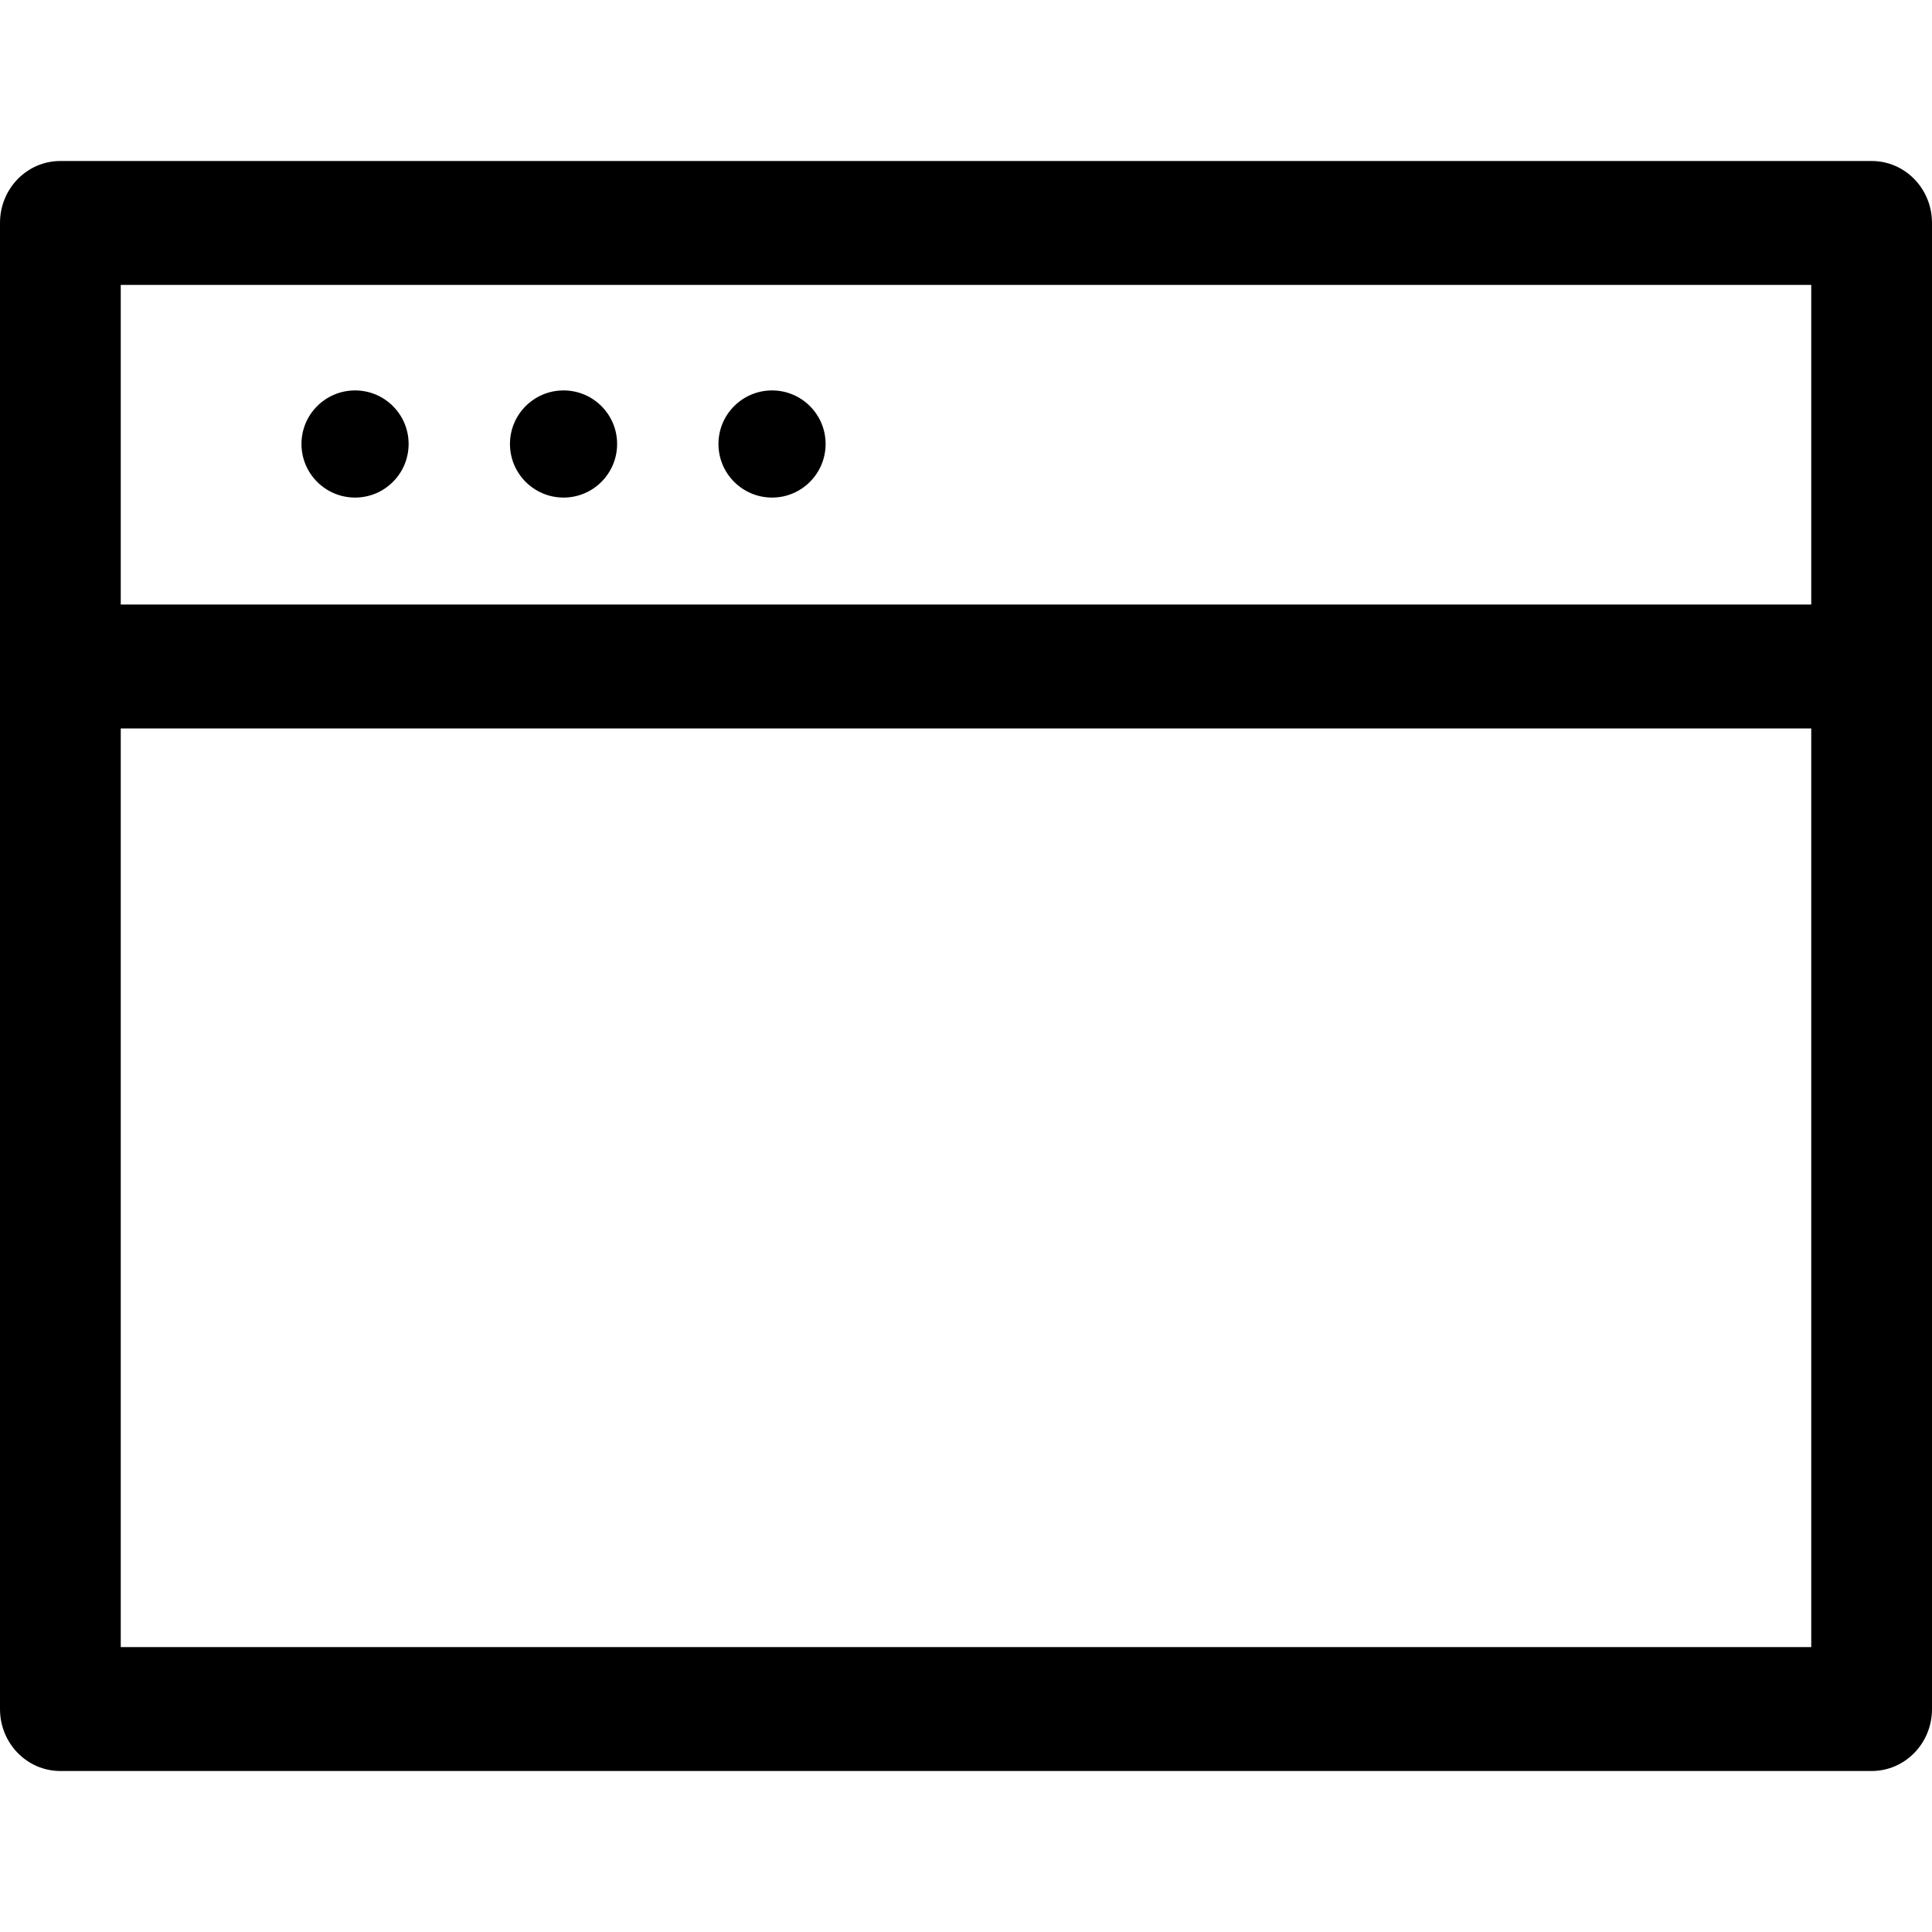
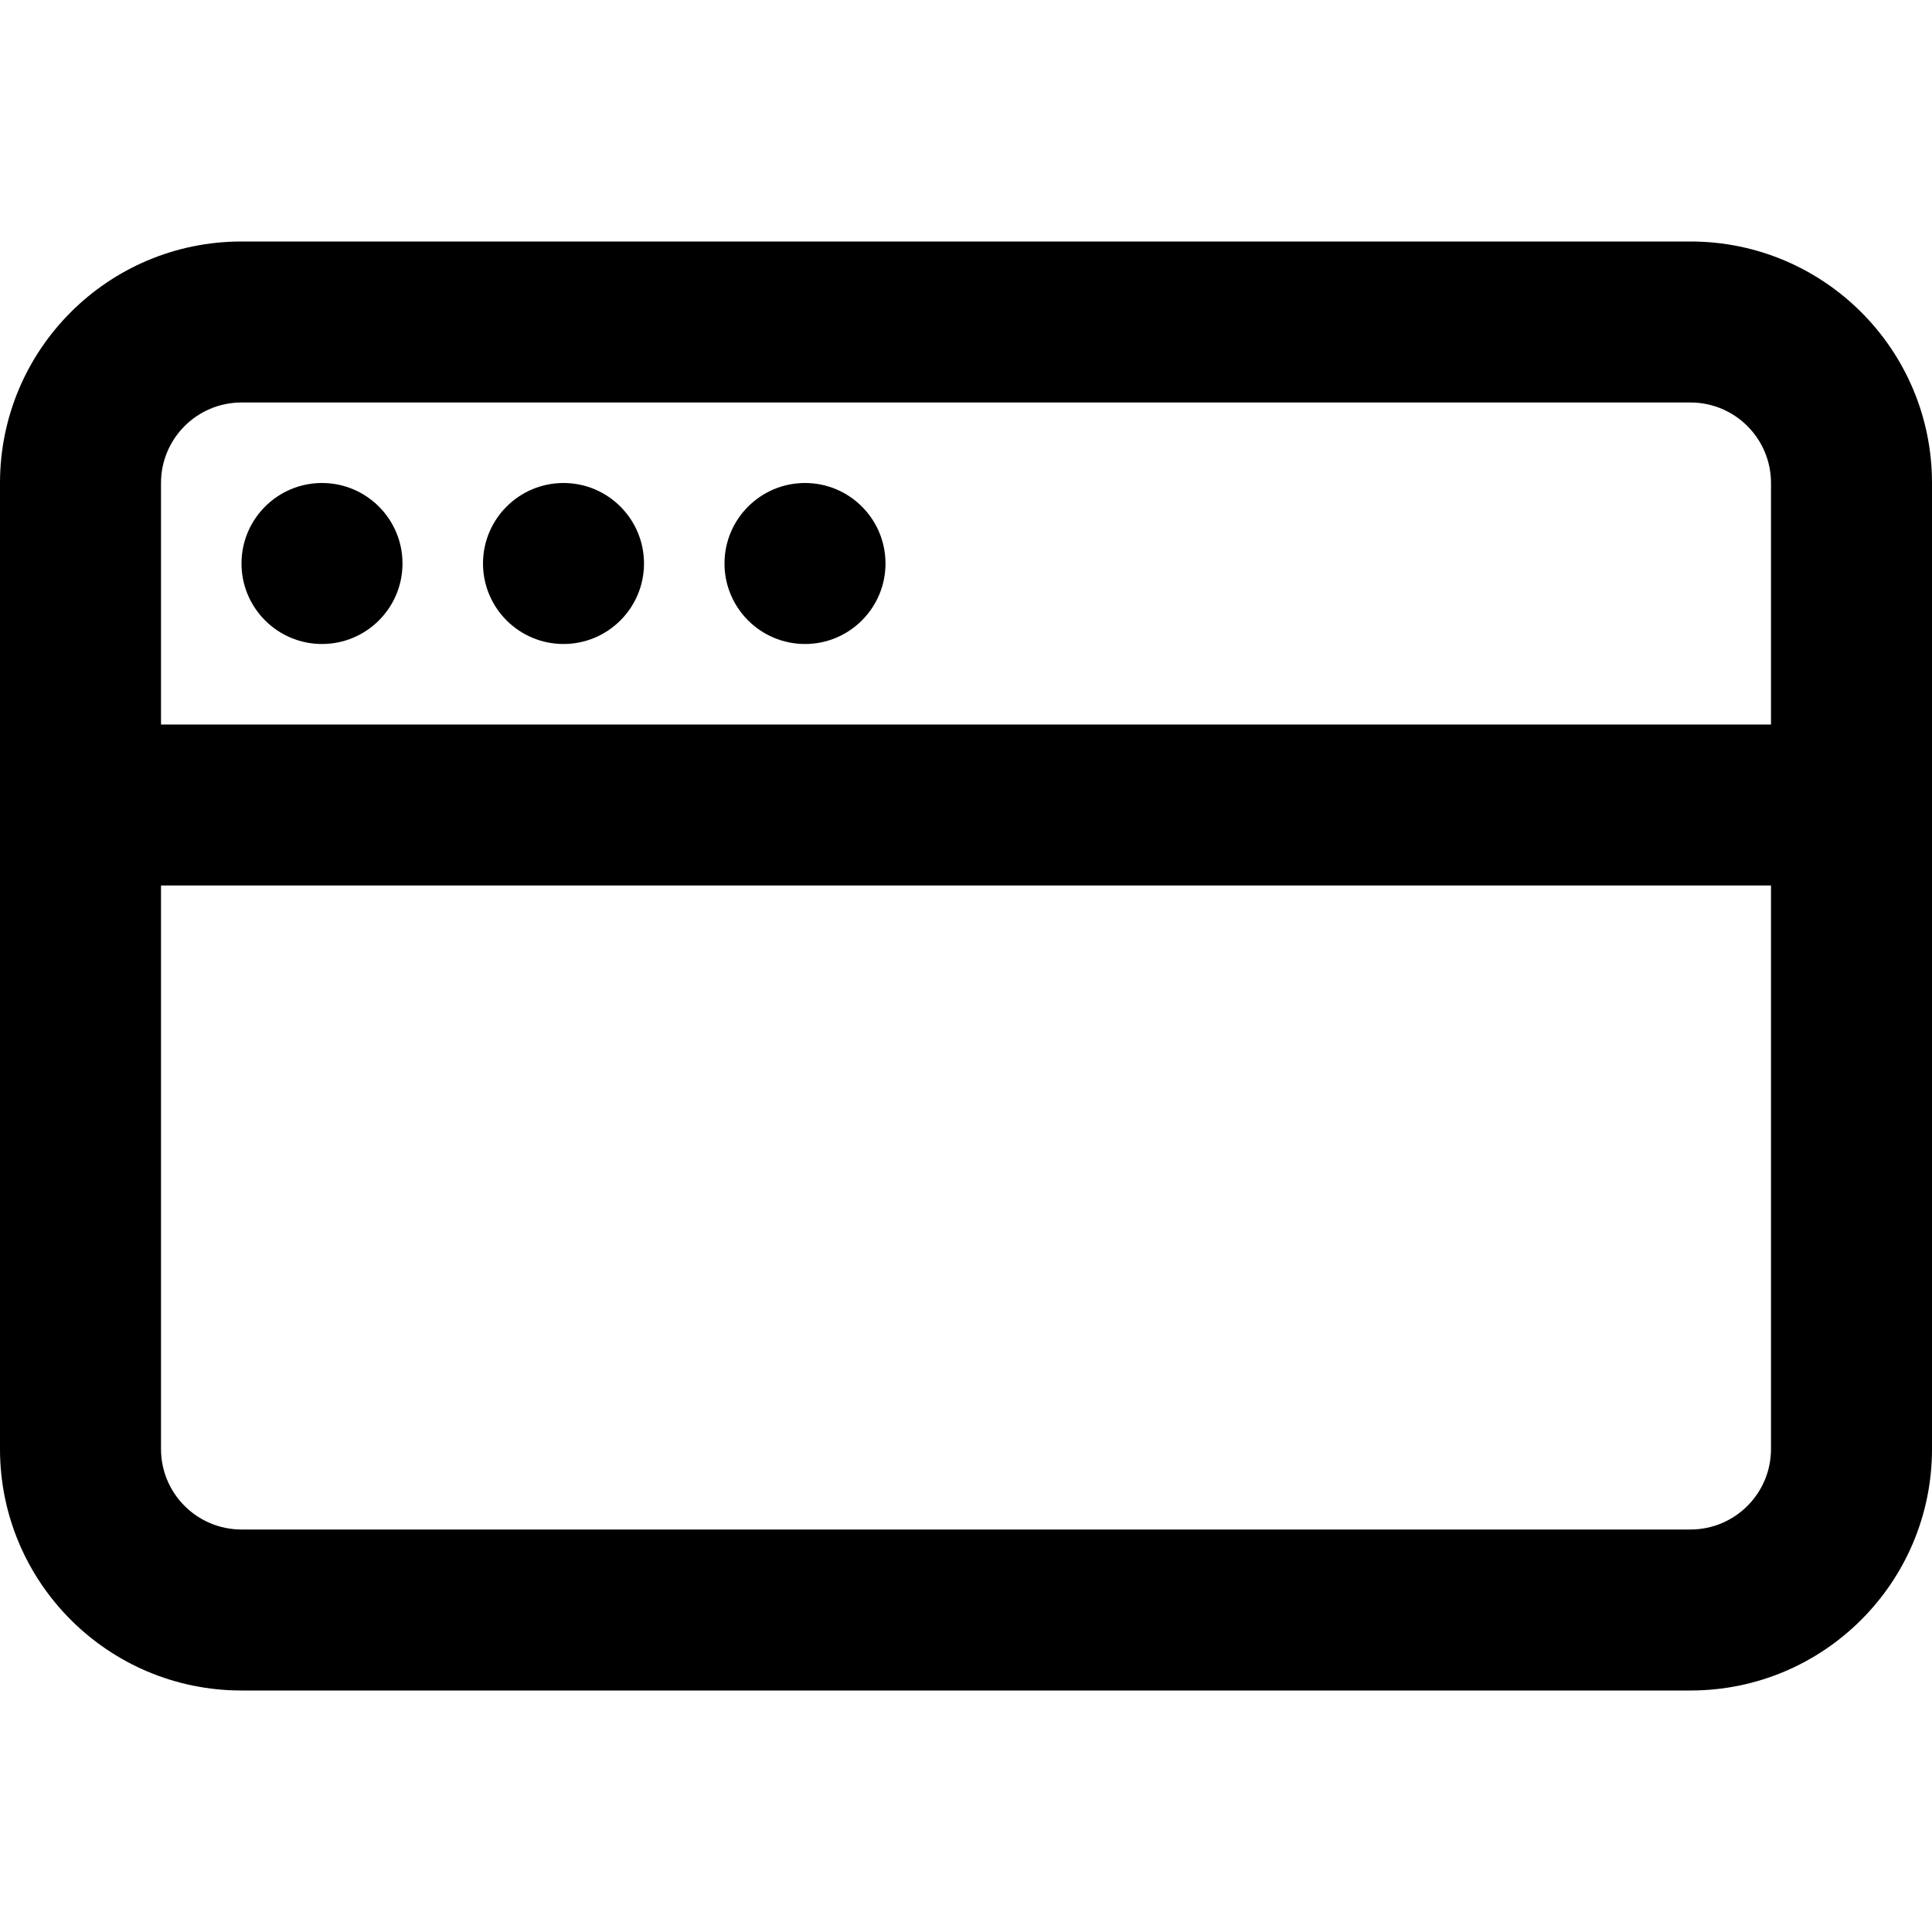
- <svg xmlns="http://www.w3.org/2000/svg" viewBox="0 0 24 24" version="1.1">
-   <g class="browser" stroke="none" stroke-width="1" fill="none" fill-rule="evenodd">
-     <path d="M0.75,22 C0.335,22 1.33226763e-15,21.656 0,21.231 L0,2.769 C0,2.344 0.335,2 0.75,2 L23.25,2 C23.665,2 24,2.344 24,2.769 L24,21.231 C24,21.656 23.665,22 23.25,22 L0.75,22 Z M1.5,20.461 L22.5,20.461 L22.5,9.049 L1.5,9.049 L1.5,20.461 Z M22.5,3.539 L1.5,3.539 L1.5,7.51 L22.5,7.51 L22.5,3.539 Z M4.411,6.181 C4.043,6.181 3.745,5.883 3.745,5.515 C3.745,5.148 4.043,4.85 4.411,4.85 C4.778,4.85 5.076,5.148 5.076,5.515 C5.076,5.883 4.778,6.181 4.411,6.181 Z M7.001,6.181 C6.633,6.181 6.335,5.883 6.335,5.515 C6.335,5.148 6.633,4.85 7.001,4.85 C7.368,4.85 7.666,5.148 7.666,5.515 C7.666,5.883 7.368,6.181 7.001,6.181 Z M9.591,6.181 C9.223,6.181 8.925,5.883 8.925,5.515 C8.925,5.148 9.223,4.85 9.591,4.85 C9.958,4.85 10.256,5.148 10.256,5.515 C10.256,5.883 9.958,6.181 9.591,6.181 Z" fill="#000000" fill-rule="nonzero" />
-   </g>
+ <svg xmlns="http://www.w3.org/2000/svg" width="24" height="24" viewBox="0 0 24 24" fill="none">
+   <path d="M4 8C4.552 8 5 7.552 5 7C5 6.448 4.552 6 4 6C3.448 6 3 6.448 3 7C3 7.552 3.448 8 4 8Z" fill="currentColor" />
+   <path d="M8 7C8 7.552 7.552 8 7 8C6.448 8 6 7.552 6 7C6 6.448 6.448 6 7 6C7.552 6 8 6.448 8 7Z" fill="currentColor" />
+   <path d="M10 8C10.552 8 11 7.552 11 7C11 6.448 10.552 6 10 6C9.448 6 9 6.448 9 7C9 7.552 9.448 8 10 8Z" fill="currentColor" />
+   <path fill-rule="evenodd" clip-rule="evenodd" d="M3 3C1.343 3 0 4.343 0 6V18C0 19.657 1.343 21 3 21H21C22.657 21 24 19.657 24 18V6C24 4.343 22.657 3 21 3H3ZM21 5H3C2.448 5 2 5.448 2 6V9H22V6C22 5.448 21.552 5 21 5ZM2 18V11H22V18C22 18.552 21.552 19 21 19H3C2.448 19 2 18.552 2 18Z" fill="currentColor" />
</svg>
